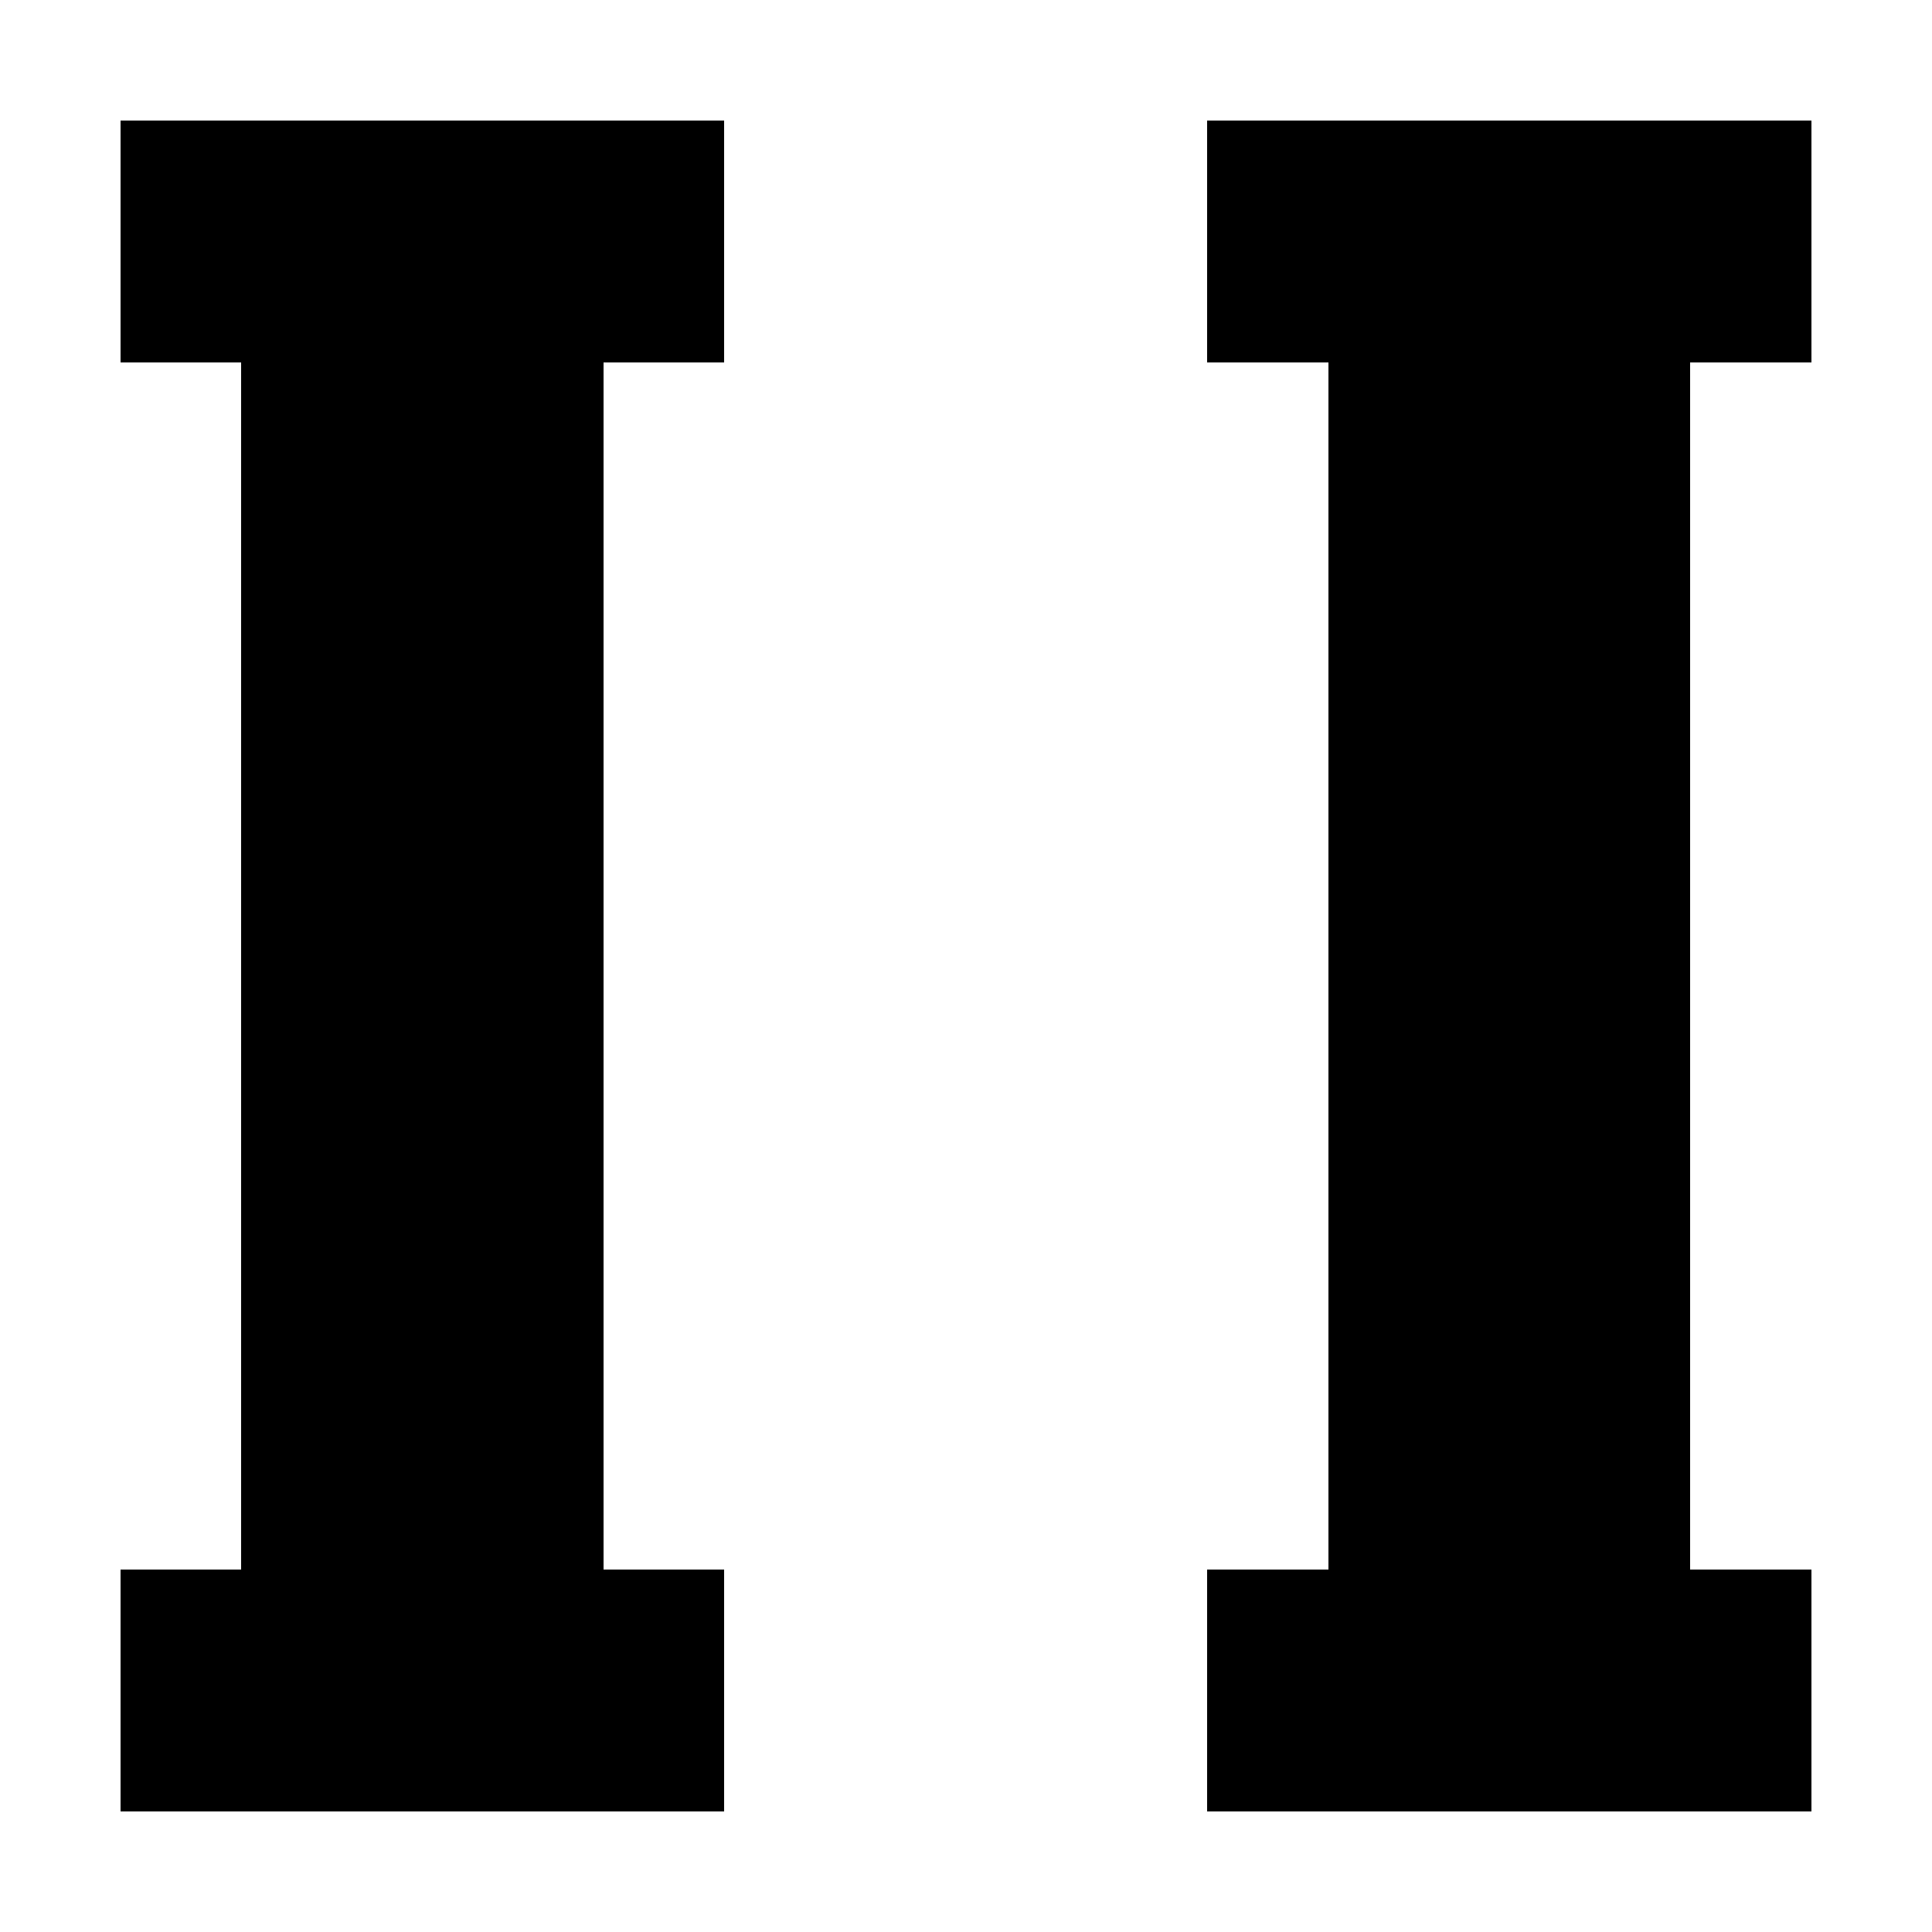
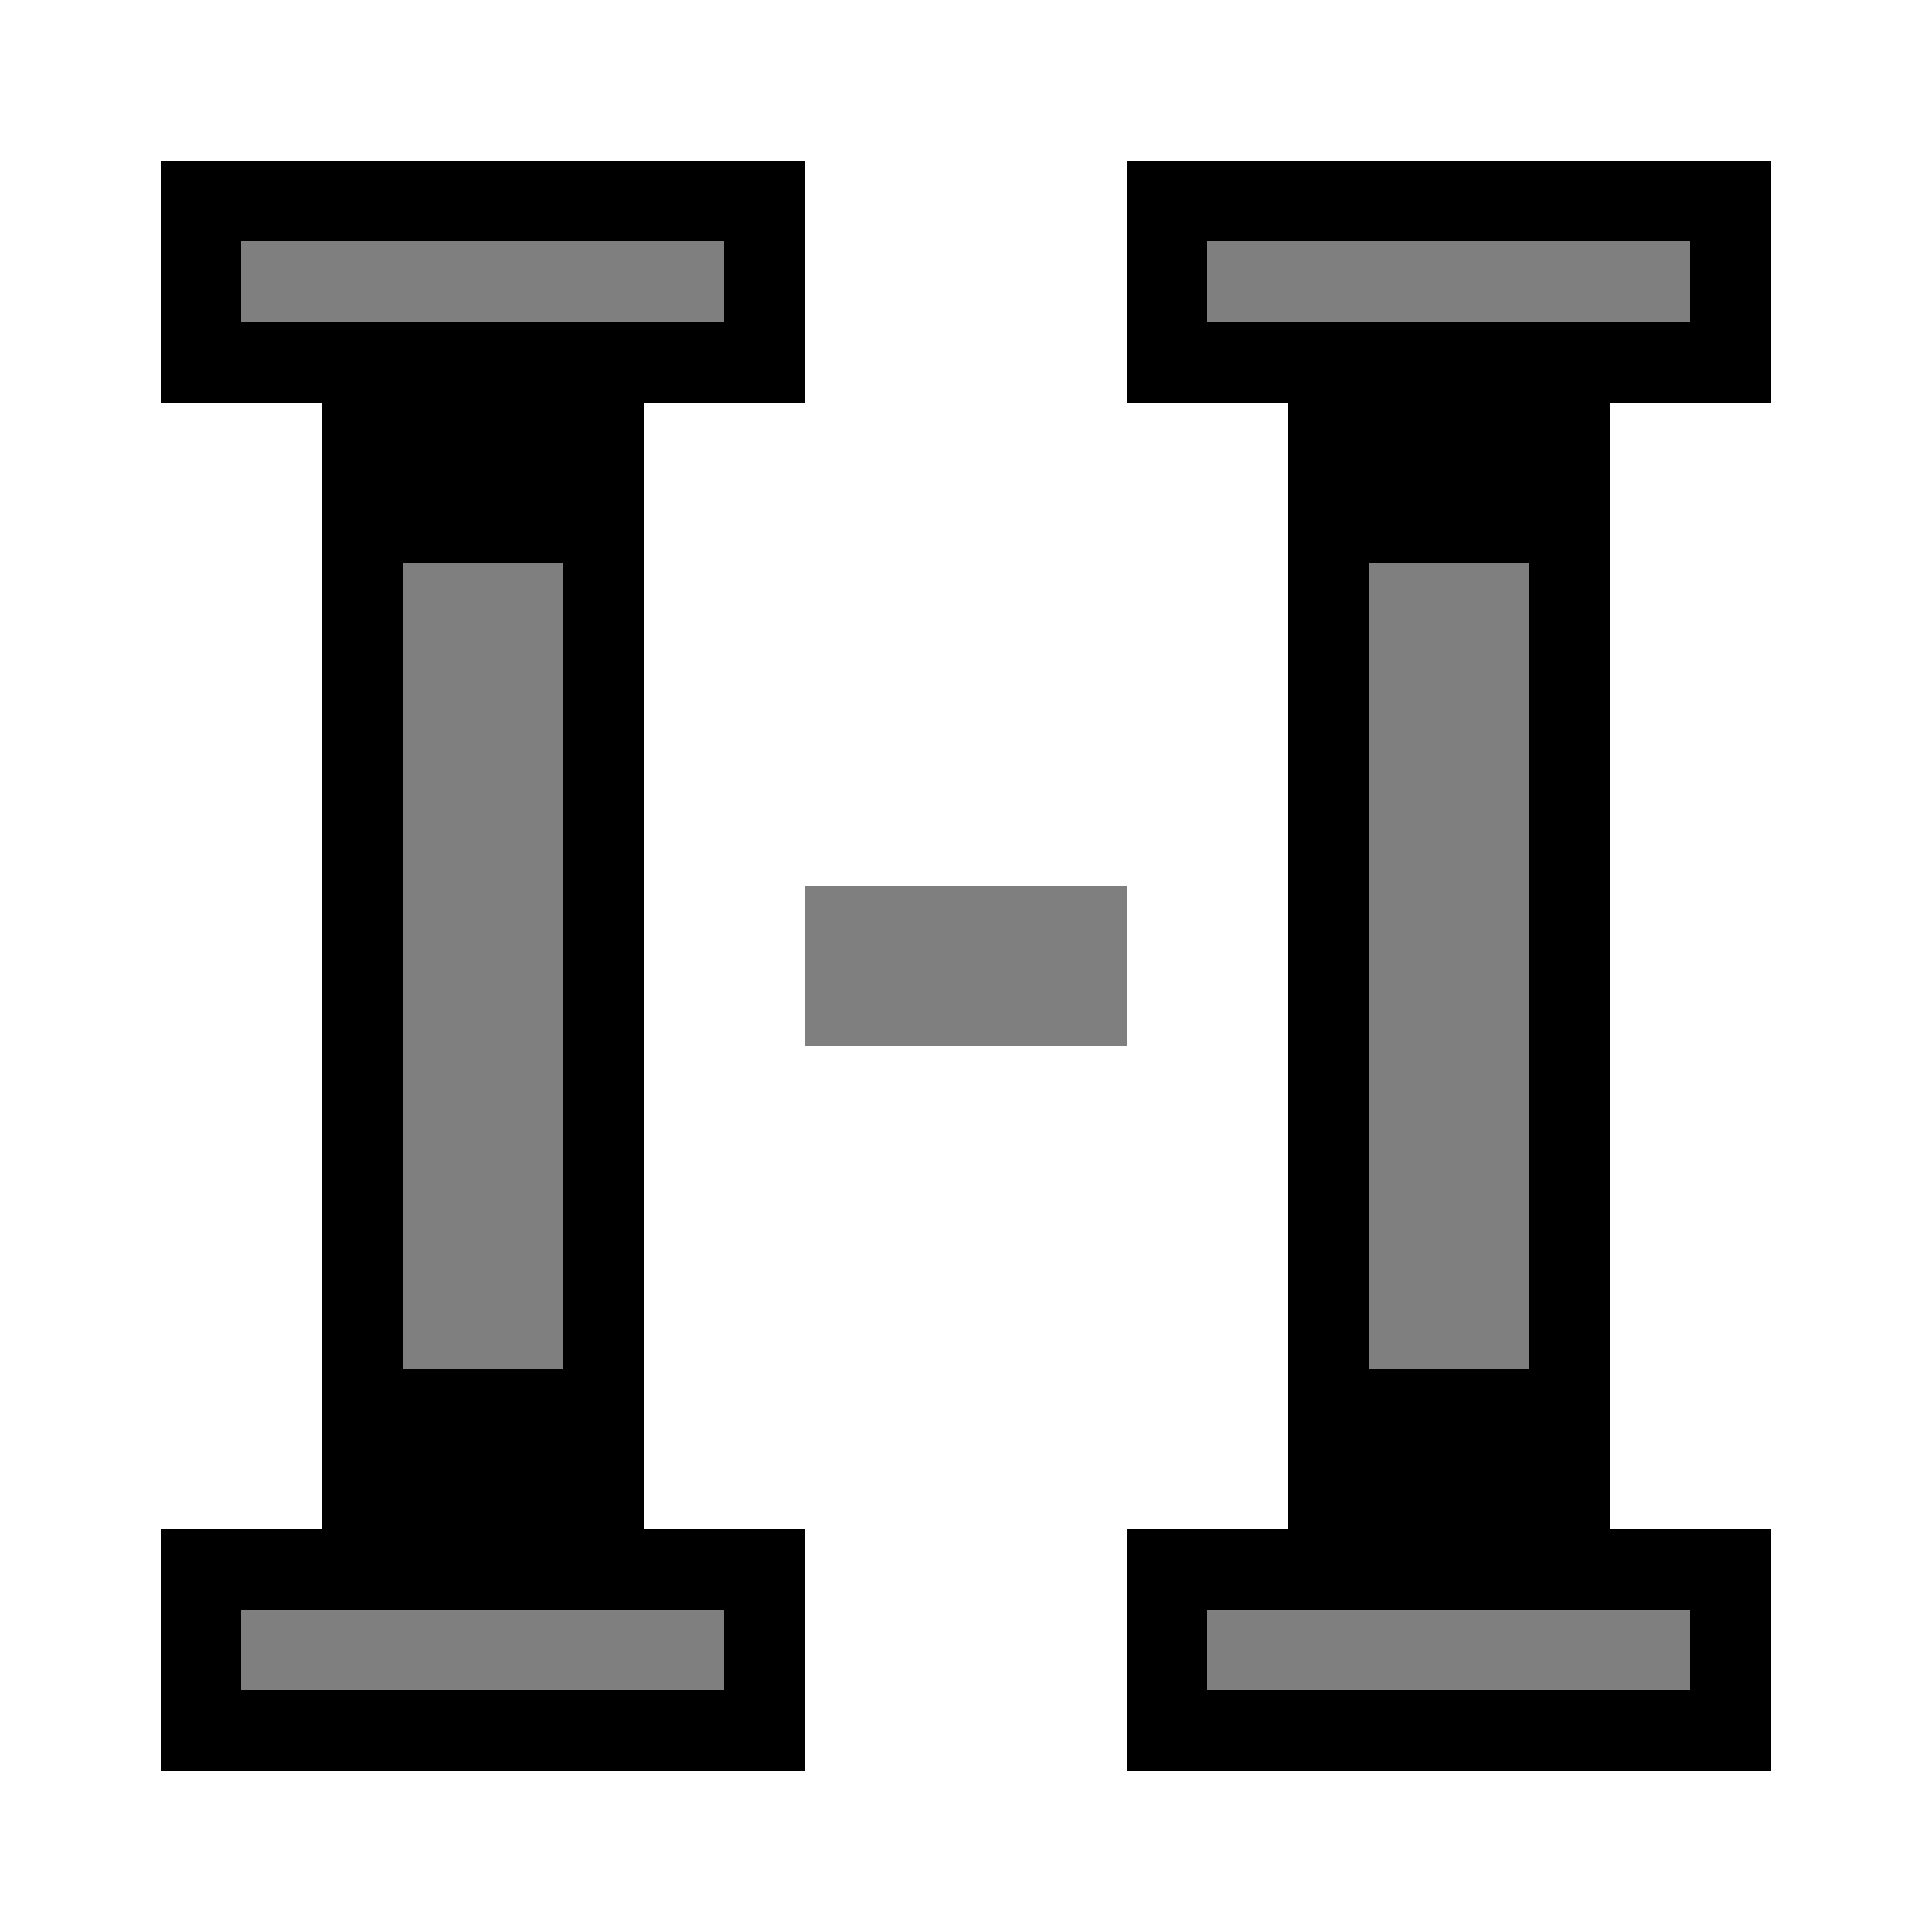
- <svg xmlns="http://www.w3.org/2000/svg" width="16" height="16" viewBox="0 0 16 16" shape-rendering="crispEdges">
-   <path fill="currentColor" d="M1 1h5v1h-5zM10 1h5v1h-5zM1 2h5v1h-5zM10 2h5v1h-5zM2 3h3v1h-3zM11 3h3v1h-3zM2 4h3v1h-3zM11 4h3v1h-3zM2 5h3v1h-3zM11 5h3v1h-3zM2 6h3v1h-3zM11 6h3v1h-3zM2 7h3v1h-3zM11 7h3v1h-3zM2 8h3v1h-3zM11 8h3v1h-3zM2 9h3v1h-3zM11 9h3v1h-3zM2 10h3v1h-3zM11 10h3v1h-3zM2 11h3v1h-3zM11 11h3v1h-3zM2 12h3v1h-3zM11 12h3v1h-3zM1 13h5v1h-5zM10 13h5v1h-5zM1 14h5v1h-5zM10 14h5v1h-5z" />
+ <svg xmlns="http://www.w3.org/2000/svg" width="24" height="24" viewBox="0 0 24 24" shape-rendering="crispEdges">
+   <path fill="currentColor" d="M2 2h8v1h-8zM14 2h8v1h-8zM2 3h1v1h-1zM9 3h1v1h-1zM14 3h1v1h-1zM21 3h1v1h-1zM2 4h8v1h-8zM14 4h8v1h-8zM4 5h4v1h-4zM16 5h4v1h-4zM4 6h4v1h-4zM16 6h4v1h-4zM4 7h1v1h-1zM7 7h1v1h-1zM16 7h1v1h-1zM19 7h1v1h-1zM4 8h1v1h-1zM7 8h1v1h-1zM16 8h1v1h-1zM19 8h1v1h-1zM4 9h1v1h-1zM7 9h1v1h-1zM16 9h1v1h-1zM19 9h1v1h-1zM4 10h1v1h-1zM7 10h1v1h-1zM16 10h1v1h-1zM19 10h1v1h-1zM4 11h1v1h-1zM7 11h1v1h-1zM16 11h1v1h-1zM19 11h1v1h-1zM4 12h1v1h-1zM7 12h1v1h-1zM16 12h1v1h-1zM19 12h1v1h-1zM4 13h1v1h-1zM7 13h1v1h-1zM16 13h1v1h-1zM19 13h1v1h-1zM4 14h1v1h-1zM7 14h1v1h-1zM16 14h1v1h-1zM19 14h1v1h-1zM4 15h1v1h-1zM7 15h1v1h-1zM16 15h1v1h-1zM19 15h1v1h-1zM4 16h1v1h-1zM7 16h1v1h-1zM16 16h1v1h-1zM19 16h1v1h-1zM4 17h4v1h-4zM16 17h4v1h-4zM4 18h4v1h-4zM16 18h4v1h-4zM2 19h8v1h-8zM14 19h8v1h-8zM2 20h1v1h-1zM9 20h1v1h-1zM14 20h1v1h-1zM21 20h1v1h-1zM2 21h8v1h-8zM14 21h8v1h-8z" />
+   <path fill="currentColor" fill-opacity="0.5" d="M3 3h6v1h-6zM15 3h6v1h-6zM5 7h2v1h-2zM17 7h2v1h-2zM5 8h2v1h-2zM17 8h2v1h-2zM5 9h2v1h-2zM17 9h2v1h-2zM5 10h2v1h-2zM17 10h2v1h-2zM5 11h2v1h-2zM10 11h4v1h-4zM17 11h2v1h-2zM5 12h2v1h-2zM10 12h4v1h-4zM17 12h2v1h-2zM5 13h2v1h-2zM17 13h2v1h-2zM5 14h2v1h-2zM17 14h2v1h-2zM5 15h2v1h-2zM17 15h2v1h-2zM5 16h2v1h-2zM17 16h2v1h-2zM3 20h6v1h-6zM15 20h6v1h-6z" />
</svg>
